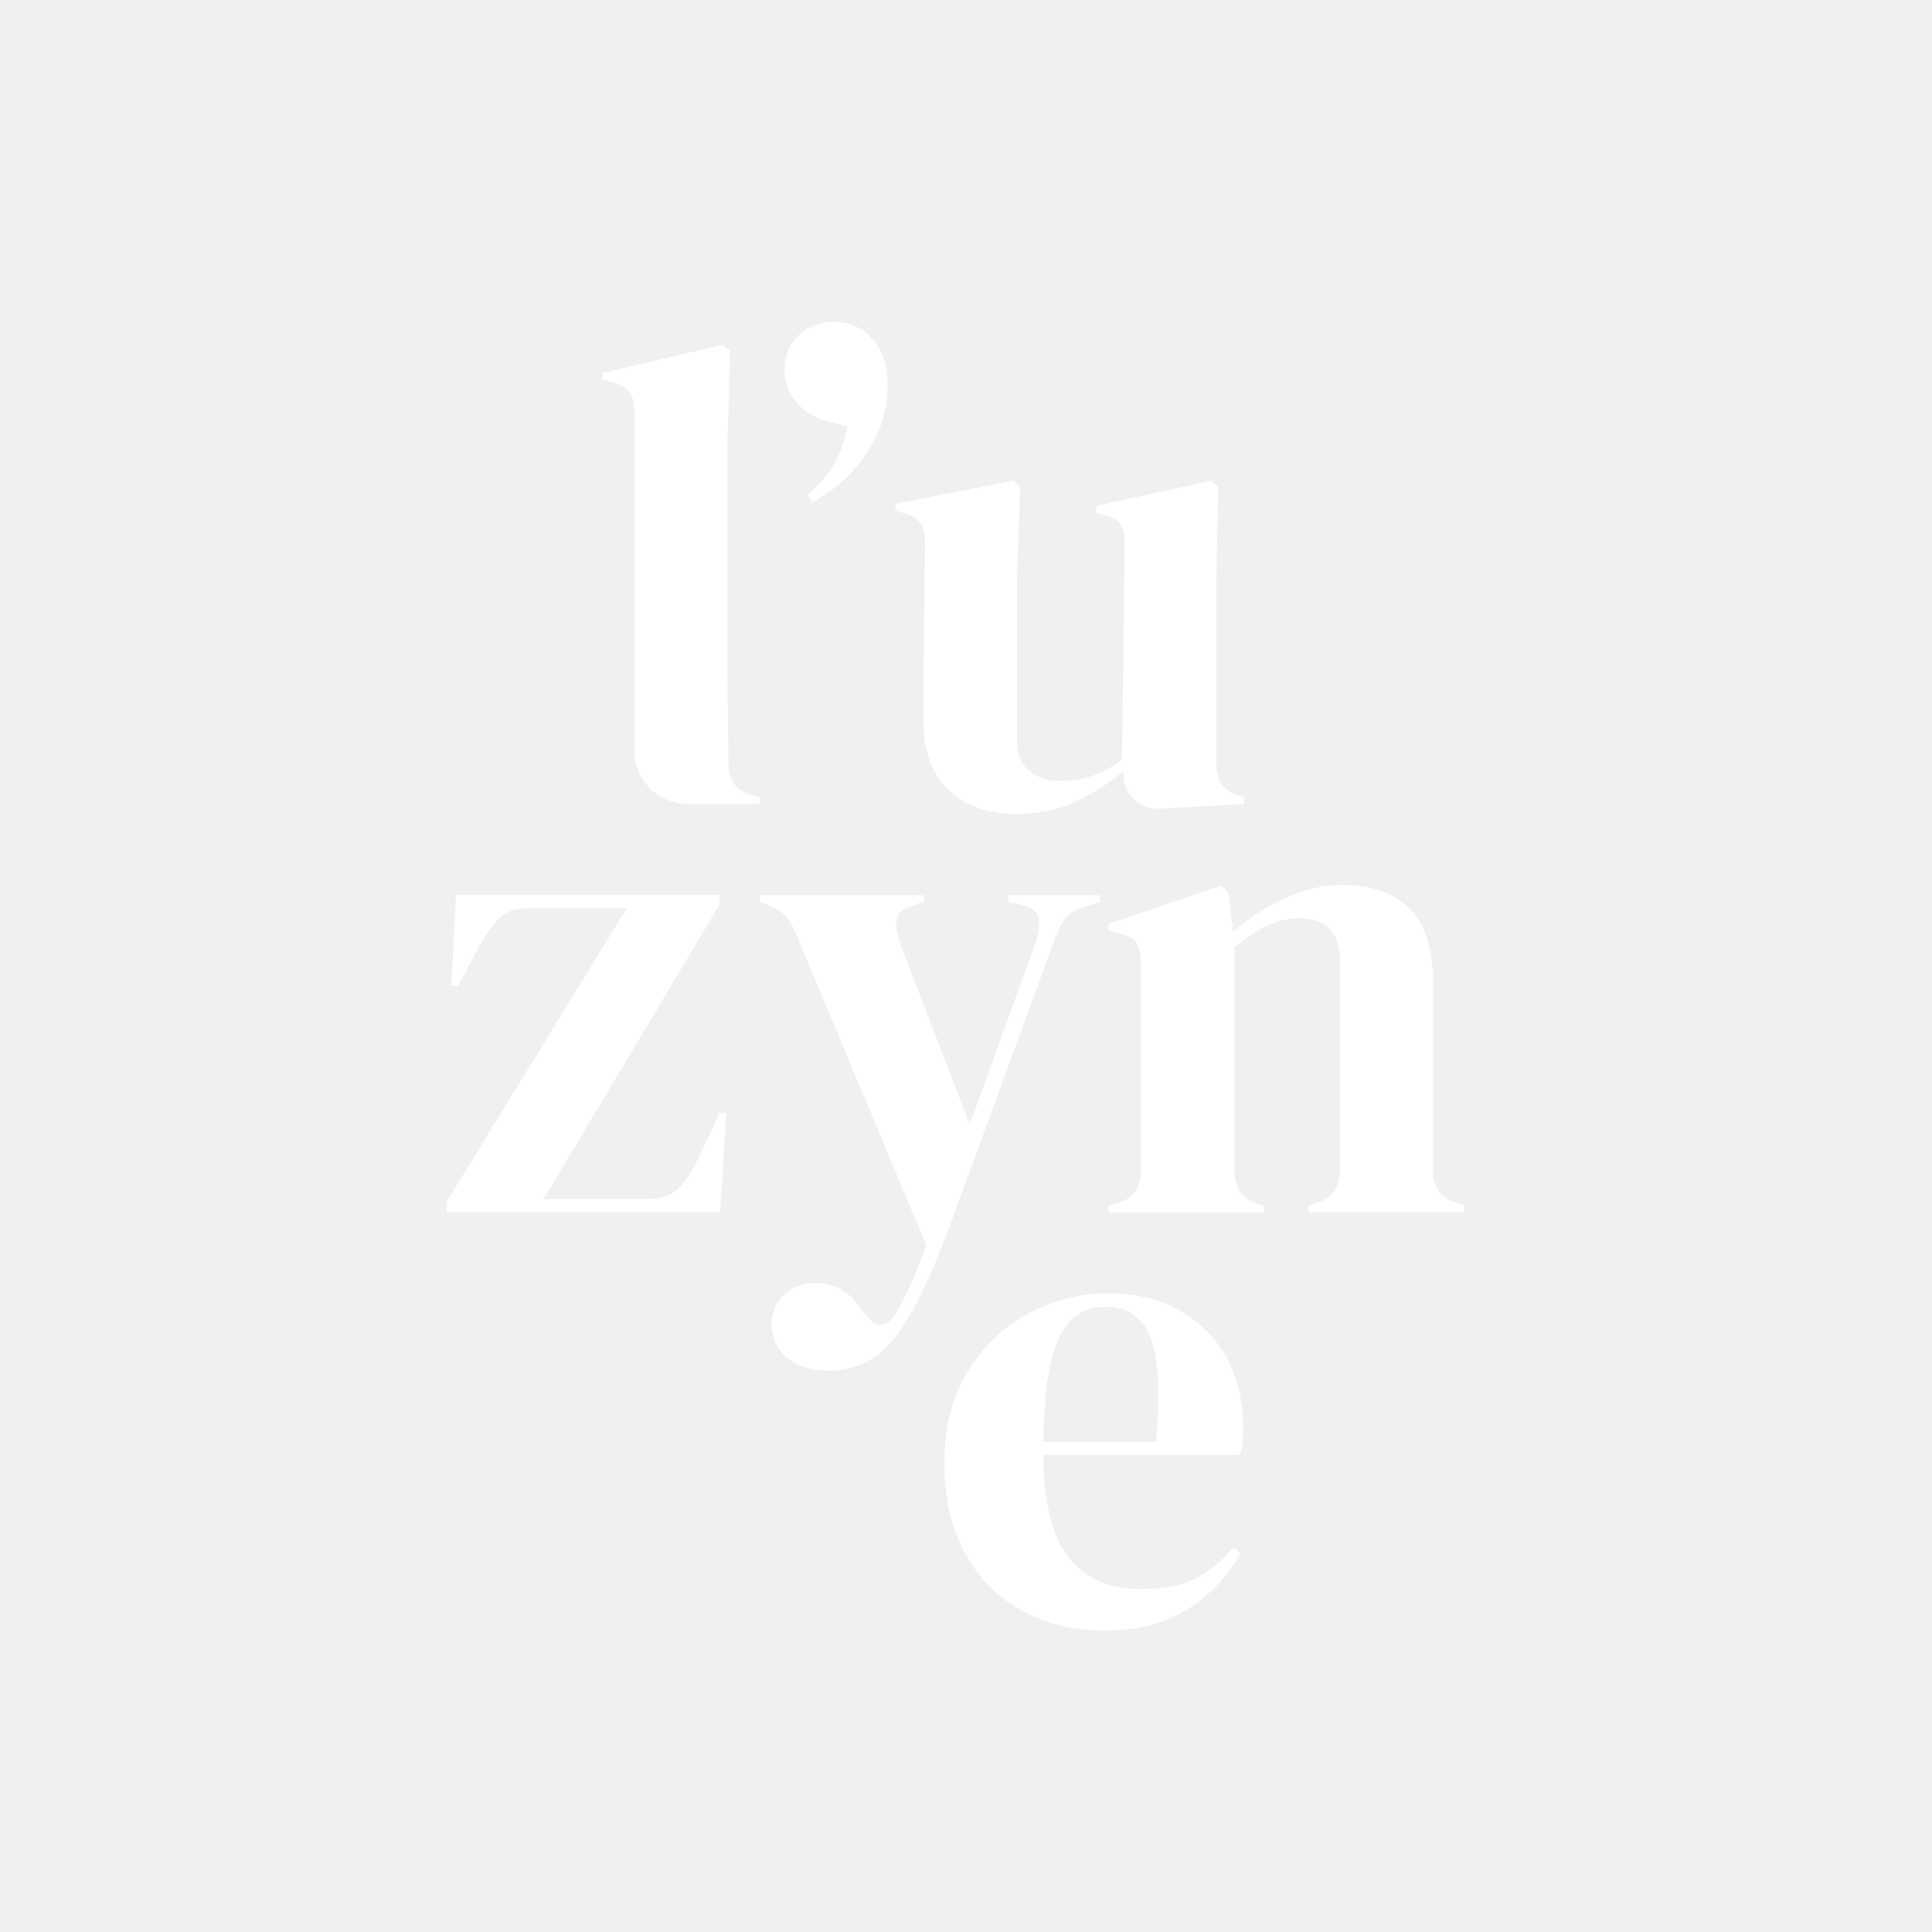
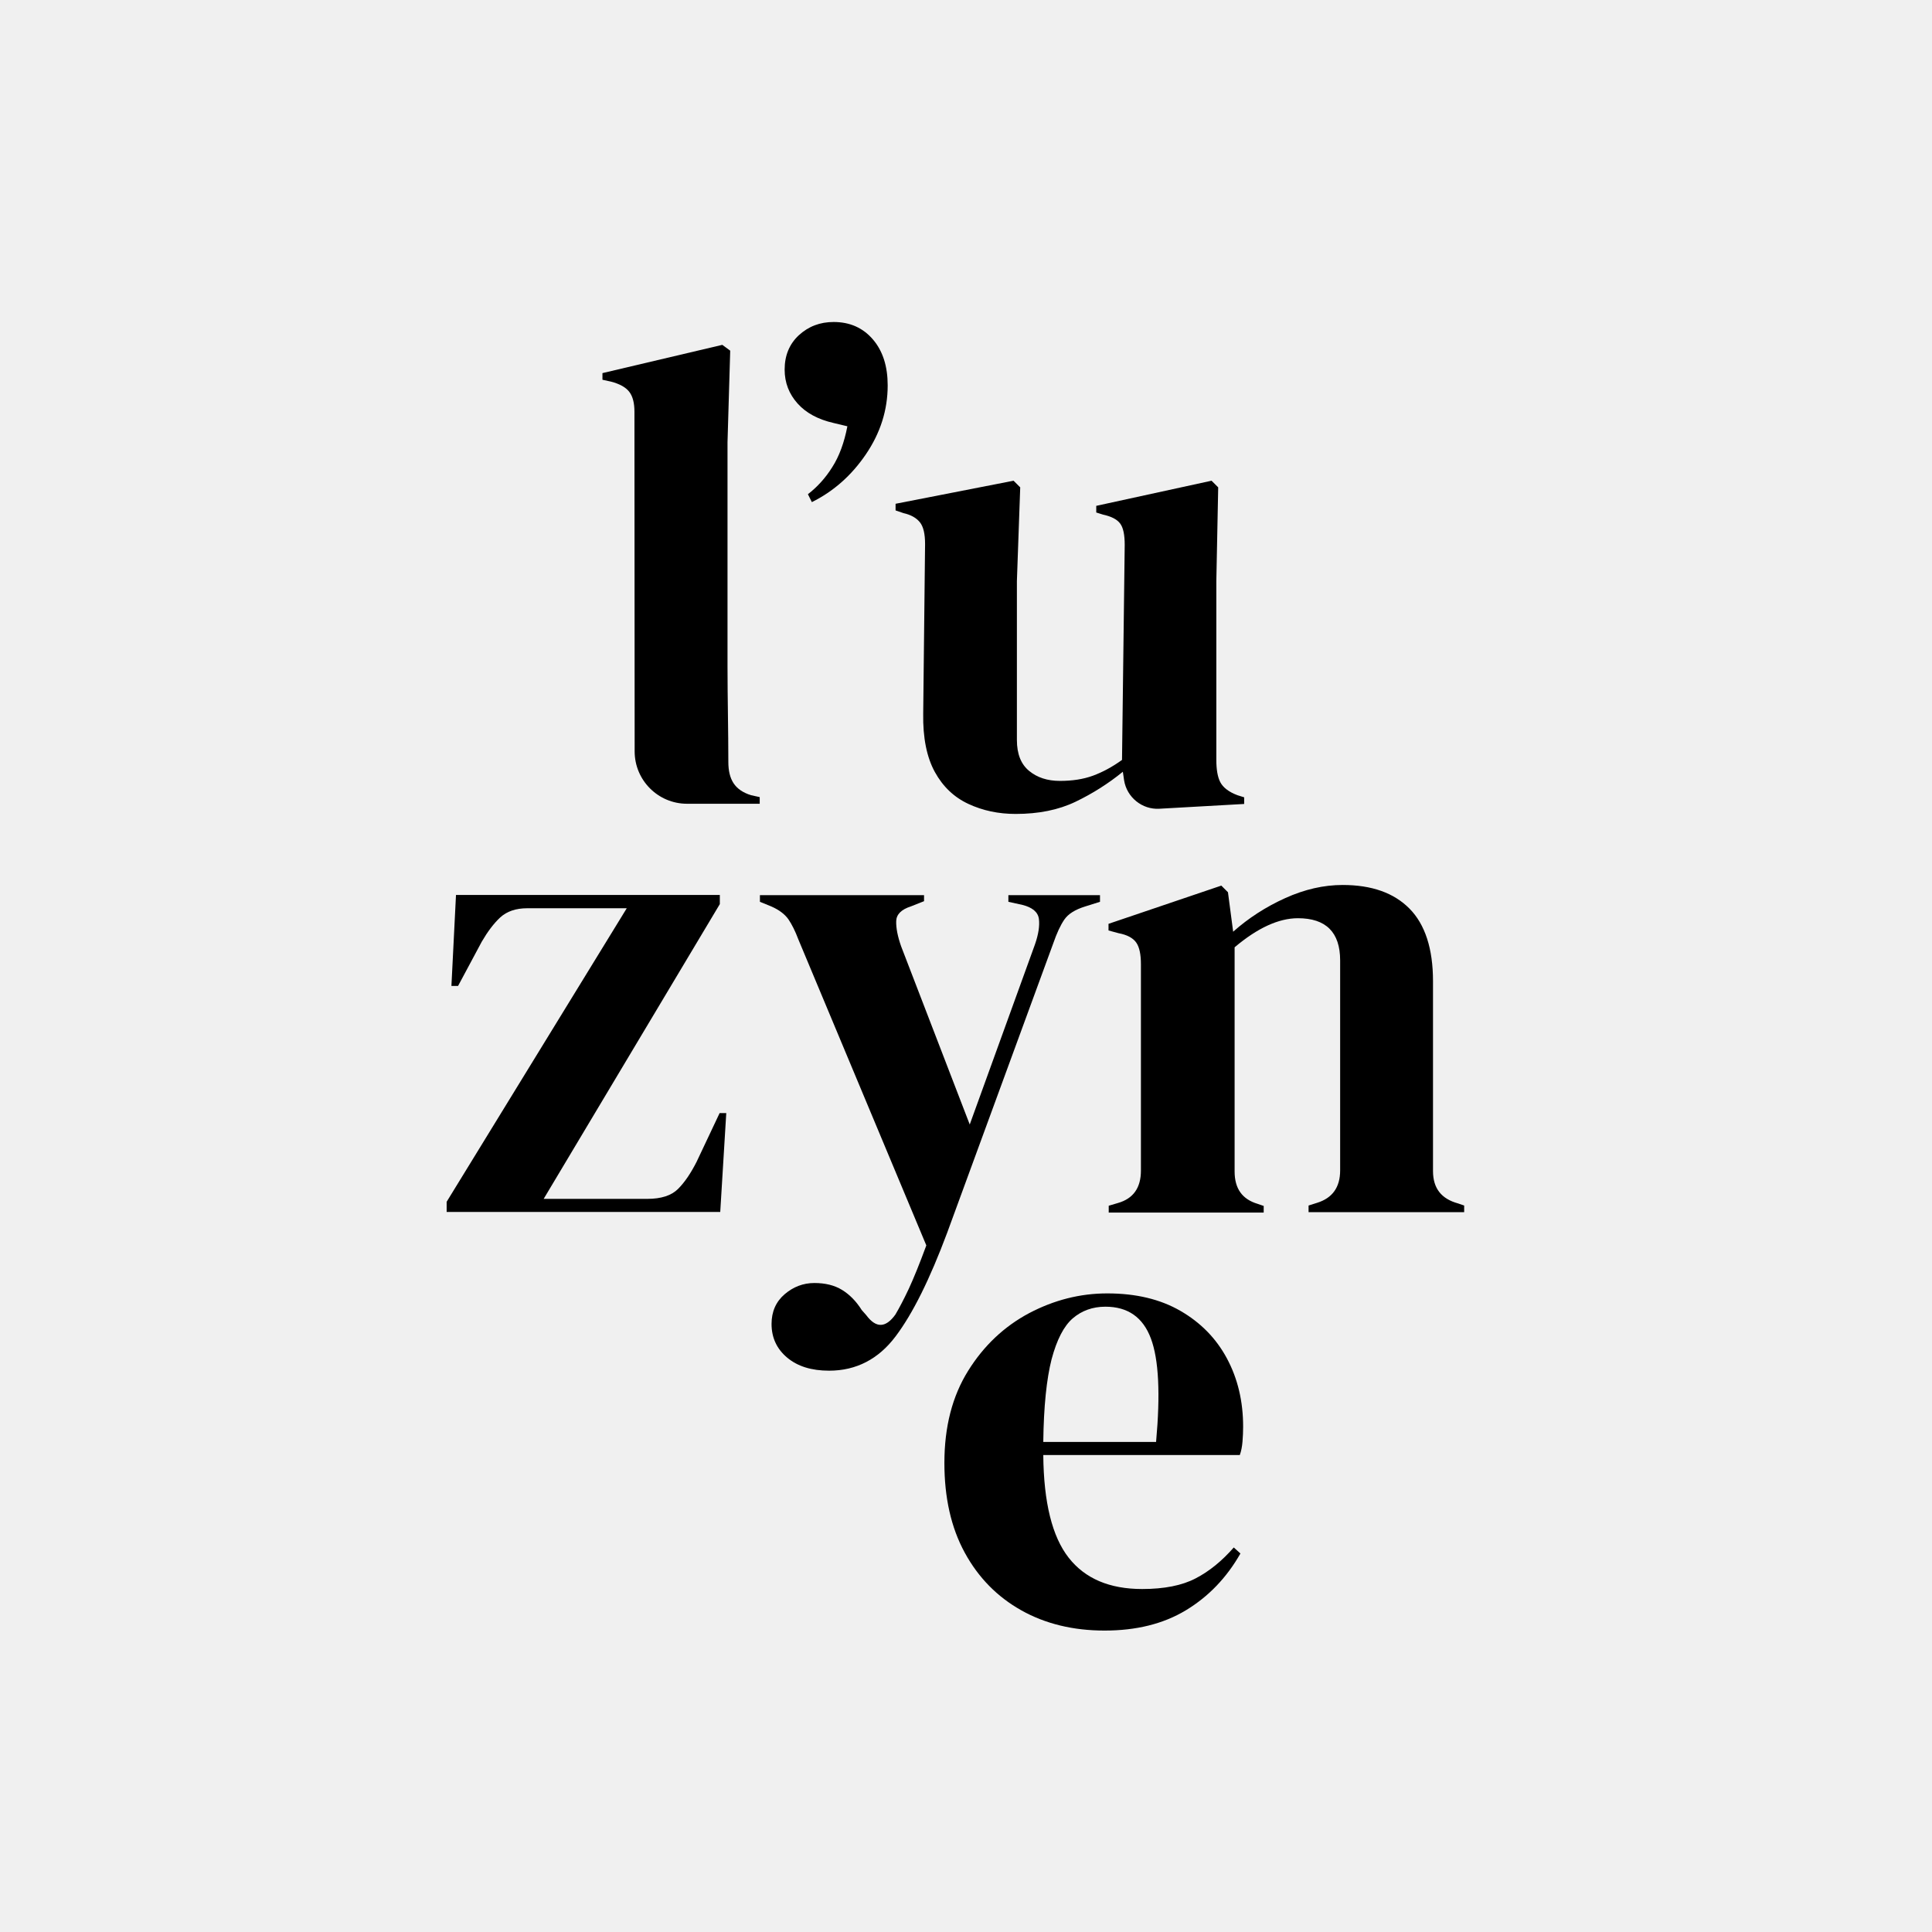
<svg xmlns="http://www.w3.org/2000/svg" width="93" height="93" viewBox="0 0 93 93" fill="none">
-   <path d="M40.13 15.5C40.91 15.5 41.54 15.78 42.02 16.34C42.5 16.9 42.73 17.64 42.73 18.55C42.73 19.74 42.38 20.84 41.68 21.87C40.98 22.9 40.11 23.66 39.08 24.17L38.89 23.79C39.33 23.45 39.73 23.02 40.06 22.49C40.4 21.96 40.64 21.3 40.79 20.52L40.12 20.36C39.38 20.19 38.8 19.88 38.39 19.42C37.98 18.96 37.77 18.42 37.77 17.79C37.77 17.11 38 16.56 38.45 16.14C38.92 15.71 39.47 15.5 40.13 15.5Z" fill="white" />
-   <path d="M48.89 39.18C48.06 39.18 47.31 39.02 46.62 38.7C45.93 38.38 45.39 37.87 45 37.16C44.61 36.45 44.42 35.51 44.44 34.35L44.53 26.19C44.53 25.7 44.45 25.35 44.28 25.14C44.11 24.93 43.85 24.78 43.49 24.7L43.11 24.57V24.25L48.79 23.14L49.11 23.46L48.95 27.97V35.62C48.95 36.3 49.15 36.79 49.54 37.11C49.93 37.43 50.42 37.59 51.02 37.59C51.62 37.59 52.14 37.51 52.61 37.34C53.07 37.17 53.54 36.92 54.01 36.58L54.14 26.23C54.14 25.74 54.07 25.4 53.92 25.2C53.77 25 53.5 24.86 53.09 24.77L52.77 24.67V24.35L58.32 23.14L58.64 23.46L58.55 27.97V36.57C58.55 37.04 58.61 37.4 58.74 37.65C58.87 37.9 59.14 38.12 59.57 38.28L59.89 38.38V38.7L55.81 38.93C54.98 38.98 54.24 38.38 54.11 37.56L54.05 37.15C53.35 37.72 52.59 38.2 51.78 38.59C50.95 38.99 49.99 39.18 48.89 39.18Z" fill="white" />
-   <path d="M21.5 58.36V57.85L30.17 43.72H25.38C24.83 43.72 24.4 43.87 24.08 44.16C23.76 44.46 23.47 44.85 23.19 45.33L22.05 47.46H21.73L21.95 43.08H34.65V43.52L26.17 57.71H31.15C31.83 57.71 32.32 57.55 32.64 57.23C32.96 56.91 33.25 56.48 33.53 55.93L34.64 53.58H34.96L34.67 58.34H21.5V58.36Z" fill="white" />
-   <path d="M39.91 65.98C39.06 65.98 38.39 65.77 37.89 65.35C37.39 64.93 37.14 64.39 37.14 63.73C37.14 63.14 37.35 62.66 37.77 62.3C38.19 61.94 38.67 61.76 39.2 61.76C39.73 61.76 40.17 61.87 40.53 62.09C40.89 62.31 41.21 62.63 41.48 63.06L41.7 63.31C42.17 63.94 42.63 63.93 43.1 63.28C43.29 62.96 43.51 62.54 43.75 62.03C43.99 61.51 44.27 60.82 44.59 59.95L38.43 45.22C38.28 44.82 38.12 44.5 37.95 44.25C37.78 44.01 37.51 43.8 37.12 43.63L36.58 43.41V43.09H44.48V43.38L43.85 43.63C43.38 43.78 43.15 44.02 43.14 44.34C43.13 44.67 43.21 45.08 43.38 45.56L46.68 54.13L49.82 45.46C49.99 44.97 50.05 44.57 50.01 44.24C49.97 43.91 49.7 43.68 49.22 43.56L48.54 43.41V43.09H52.95V43.41L52.25 43.63C51.76 43.78 51.42 43.99 51.23 44.27C51.04 44.55 50.87 44.92 50.7 45.41L45.59 59.35C44.76 61.57 43.94 63.23 43.11 64.33C42.29 65.42 41.22 65.98 39.91 65.98Z" fill="white" />
-   <path d="M53.37 58.36V58.04L53.81 57.91C54.55 57.7 54.92 57.18 54.92 56.35V46.41C54.92 45.95 54.85 45.6 54.7 45.38C54.55 45.16 54.27 45 53.84 44.92L53.36 44.79V44.47L58.79 42.63L59.11 42.95L59.36 44.85C60.1 44.19 60.94 43.65 61.87 43.23C62.8 42.81 63.72 42.6 64.63 42.6C66.03 42.6 67.1 42.98 67.85 43.74C68.6 44.5 68.98 45.67 68.98 47.23V56.37C68.98 57.2 69.38 57.71 70.19 57.93L70.48 58.03V58.35H62.99V58.03L63.4 57.9C64.14 57.67 64.51 57.15 64.51 56.34V46.23C64.51 44.88 63.83 44.2 62.48 44.2C61.55 44.2 60.53 44.67 59.43 45.6V56.39C59.43 57.22 59.8 57.73 60.54 57.95L60.83 58.05V58.37H53.37V58.36Z" fill="white" />
-   <path d="M53.3 62.26C54.68 62.26 55.85 62.54 56.82 63.1C57.79 63.66 58.54 64.42 59.06 65.39C59.58 66.36 59.84 67.45 59.84 68.68C59.84 68.91 59.83 69.15 59.81 69.39C59.79 69.63 59.75 69.85 59.68 70.04H50.22C50.24 72.33 50.65 73.97 51.44 74.98C52.23 75.99 53.41 76.49 54.98 76.49C56.04 76.49 56.9 76.32 57.55 75.98C58.21 75.64 58.82 75.14 59.39 74.49L59.71 74.78C59.05 75.94 58.18 76.85 57.09 77.51C56 78.17 54.69 78.49 53.17 78.49C51.67 78.49 50.33 78.17 49.17 77.52C48.01 76.87 47.1 75.95 46.44 74.74C45.78 73.53 45.46 72.09 45.46 70.42C45.46 68.68 45.84 67.21 46.6 65.99C47.36 64.77 48.34 63.85 49.54 63.21C50.74 62.58 51.99 62.26 53.3 62.26ZM53.21 62.9C52.6 62.9 52.07 63.09 51.64 63.46C51.21 63.83 50.87 64.49 50.62 65.43C50.38 66.37 50.24 67.7 50.22 69.41H55.65C55.86 67.1 55.78 65.44 55.4 64.43C55.02 63.41 54.29 62.9 53.21 62.9Z" fill="white" />
-   <path d="M30.54 19.82C30.54 19.4 30.46 19.08 30.29 18.86C30.12 18.64 29.83 18.48 29.41 18.37L29 18.28V17.96L34.77 16.6L35.15 16.88L35.02 21.29V32.07C35.02 32.85 35.03 33.62 35.04 34.39C35.05 35.16 35.06 35.92 35.06 36.68C35.06 37.1 35.14 37.44 35.31 37.7C35.48 37.96 35.76 38.16 36.16 38.28L36.57 38.37V38.69H33.07C31.68 38.69 30.55 37.56 30.55 36.17L30.54 19.82Z" fill="white" />
+   <path d="M40.13 15.5C40.91 15.5 41.54 15.78 42.02 16.34C42.5 16.9 42.73 17.64 42.73 18.55C42.73 19.74 42.38 20.84 41.68 21.87C40.98 22.9 40.11 23.66 39.08 24.17L38.89 23.79C39.33 23.45 39.73 23.02 40.06 22.49C40.4 21.96 40.64 21.3 40.79 20.52L40.12 20.36C39.38 20.19 38.8 19.88 38.39 19.42C37.98 18.96 37.77 18.42 37.77 17.79C37.77 17.11 38 16.56 38.45 16.14C38.92 15.71 39.47 15.5 40.13 15.5Z" fill="black" />
+   <path d="M48.89 39.18C48.06 39.18 47.31 39.02 46.62 38.7C45.93 38.38 45.39 37.87 45 37.16C44.61 36.45 44.42 35.51 44.44 34.35L44.53 26.19C44.53 25.7 44.45 25.35 44.28 25.14C44.11 24.93 43.85 24.78 43.49 24.7L43.11 24.57V24.25L48.79 23.14L49.11 23.46L48.95 27.97V35.62C48.95 36.3 49.15 36.79 49.54 37.11C49.93 37.43 50.42 37.59 51.02 37.59C51.62 37.59 52.14 37.51 52.61 37.34C53.07 37.17 53.54 36.92 54.01 36.58L54.14 26.23C54.14 25.74 54.07 25.4 53.92 25.2C53.77 25 53.5 24.86 53.09 24.77L52.77 24.67V24.35L58.32 23.14L58.64 23.46L58.55 27.97V36.57C58.55 37.04 58.61 37.4 58.74 37.65C58.87 37.9 59.14 38.12 59.57 38.28L59.89 38.38V38.7L55.81 38.93C54.98 38.98 54.24 38.38 54.11 37.56L54.05 37.15C53.35 37.72 52.59 38.2 51.78 38.59C50.95 38.99 49.99 39.18 48.89 39.18Z" fill="black" />
+   <path d="M21.5 58.36V57.85L30.17 43.72H25.38C24.83 43.72 24.4 43.87 24.08 44.16C23.76 44.46 23.47 44.85 23.19 45.33L22.05 47.46H21.73L21.95 43.08H34.65V43.52L26.17 57.71H31.15C31.83 57.71 32.32 57.55 32.64 57.23C32.96 56.91 33.25 56.48 33.53 55.93L34.64 53.58H34.96L34.67 58.34H21.5V58.36Z" fill="black" />
+   <path d="M39.91 65.98C39.06 65.98 38.39 65.77 37.89 65.35C37.39 64.93 37.14 64.39 37.14 63.73C37.14 63.14 37.35 62.66 37.77 62.3C38.19 61.94 38.67 61.76 39.2 61.76C39.73 61.76 40.17 61.87 40.53 62.09C40.89 62.31 41.21 62.63 41.48 63.06L41.7 63.31C42.17 63.94 42.63 63.93 43.1 63.28C43.29 62.96 43.51 62.54 43.75 62.03C43.99 61.51 44.27 60.82 44.59 59.95L38.43 45.22C38.28 44.82 38.12 44.5 37.95 44.25C37.78 44.01 37.51 43.8 37.12 43.63L36.58 43.41V43.09H44.48V43.38L43.85 43.63C43.38 43.78 43.15 44.02 43.14 44.34C43.13 44.67 43.21 45.08 43.38 45.56L46.68 54.13L49.82 45.46C49.99 44.97 50.05 44.57 50.01 44.24C49.97 43.91 49.7 43.68 49.22 43.56L48.54 43.41V43.09H52.95V43.41L52.25 43.63C51.76 43.78 51.42 43.99 51.23 44.27C51.04 44.55 50.87 44.92 50.7 45.41L45.59 59.35C44.76 61.57 43.94 63.23 43.11 64.33C42.29 65.42 41.22 65.98 39.91 65.98Z" fill="black" />
+   <path d="M53.37 58.36V58.04L53.81 57.91C54.55 57.7 54.92 57.18 54.92 56.35V46.41C54.92 45.95 54.85 45.6 54.7 45.38C54.55 45.16 54.27 45 53.84 44.92L53.36 44.79V44.47L58.79 42.63L59.11 42.95L59.36 44.85C60.1 44.19 60.94 43.65 61.87 43.23C62.8 42.81 63.72 42.6 64.63 42.6C66.03 42.6 67.1 42.98 67.85 43.74C68.6 44.5 68.98 45.67 68.98 47.23V56.37C68.98 57.2 69.38 57.71 70.19 57.93L70.48 58.03V58.35H62.99V58.03L63.4 57.9C64.14 57.67 64.51 57.15 64.51 56.34V46.23C64.51 44.88 63.83 44.2 62.48 44.2C61.55 44.2 60.53 44.67 59.43 45.6V56.39C59.43 57.22 59.8 57.73 60.54 57.95L60.83 58.05V58.37H53.37V58.36Z" fill="black" />
+   <path d="M53.3 62.26C54.68 62.26 55.85 62.54 56.82 63.1C57.79 63.66 58.54 64.42 59.06 65.39C59.58 66.36 59.84 67.45 59.84 68.68C59.84 68.91 59.83 69.15 59.81 69.39C59.79 69.63 59.75 69.85 59.68 70.04H50.22C50.24 72.33 50.65 73.97 51.44 74.98C52.23 75.99 53.41 76.49 54.98 76.49C56.04 76.49 56.9 76.32 57.55 75.98C58.21 75.64 58.82 75.14 59.39 74.49L59.71 74.78C59.05 75.94 58.18 76.85 57.09 77.51C56 78.17 54.69 78.49 53.17 78.49C51.67 78.49 50.33 78.17 49.17 77.52C48.01 76.87 47.1 75.95 46.44 74.74C45.78 73.53 45.46 72.09 45.46 70.42C45.46 68.68 45.84 67.21 46.6 65.99C47.36 64.77 48.34 63.85 49.54 63.21C50.74 62.58 51.99 62.26 53.3 62.26ZM53.21 62.9C52.6 62.9 52.07 63.09 51.64 63.46C51.21 63.83 50.87 64.49 50.62 65.43C50.38 66.37 50.24 67.7 50.22 69.41H55.65C55.86 67.1 55.78 65.44 55.4 64.43C55.02 63.41 54.29 62.9 53.21 62.9Z" fill="black" />
+   <path d="M30.54 19.82C30.54 19.4 30.46 19.08 30.29 18.86C30.12 18.64 29.83 18.48 29.41 18.37L29 18.28V17.96L34.77 16.6L35.15 16.88L35.02 21.29V32.07C35.02 32.85 35.03 33.62 35.04 34.39C35.05 35.16 35.06 35.92 35.06 36.68C35.06 37.1 35.14 37.44 35.31 37.7C35.48 37.96 35.76 38.16 36.16 38.28L36.57 38.37V38.69H33.07C31.68 38.69 30.55 37.56 30.55 36.17L30.54 19.82Z" fill="black" />
</svg>
